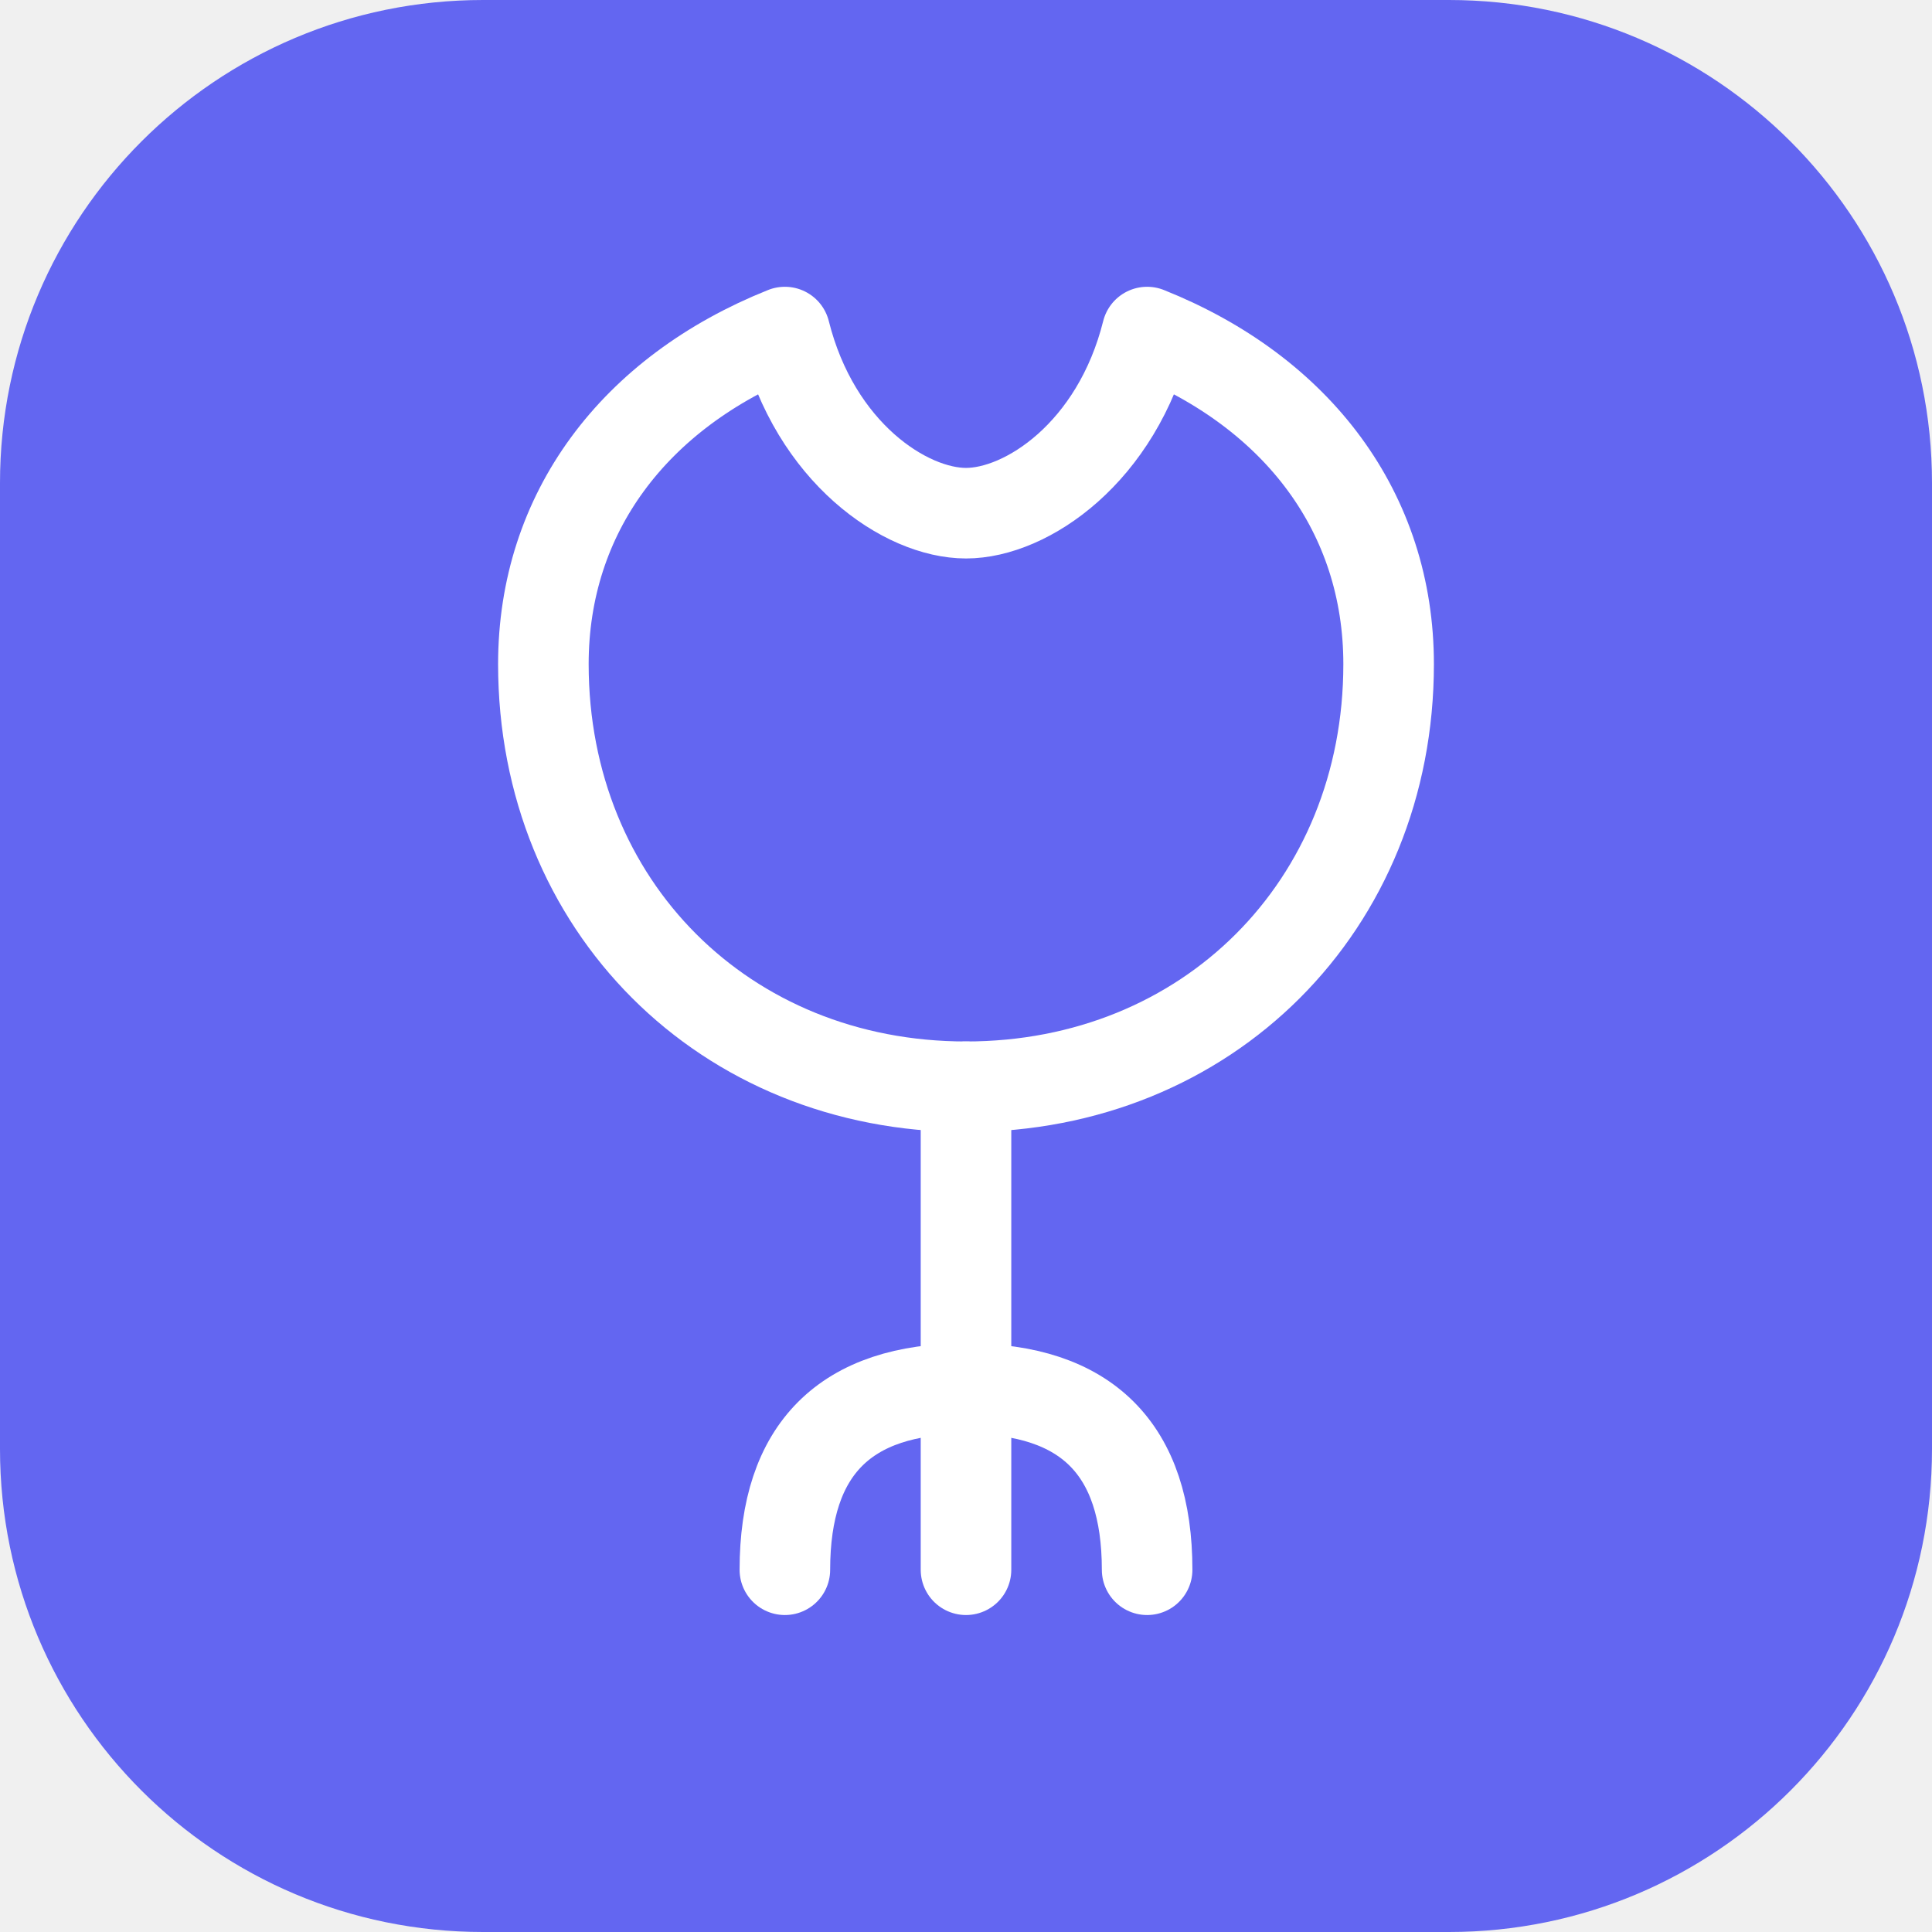
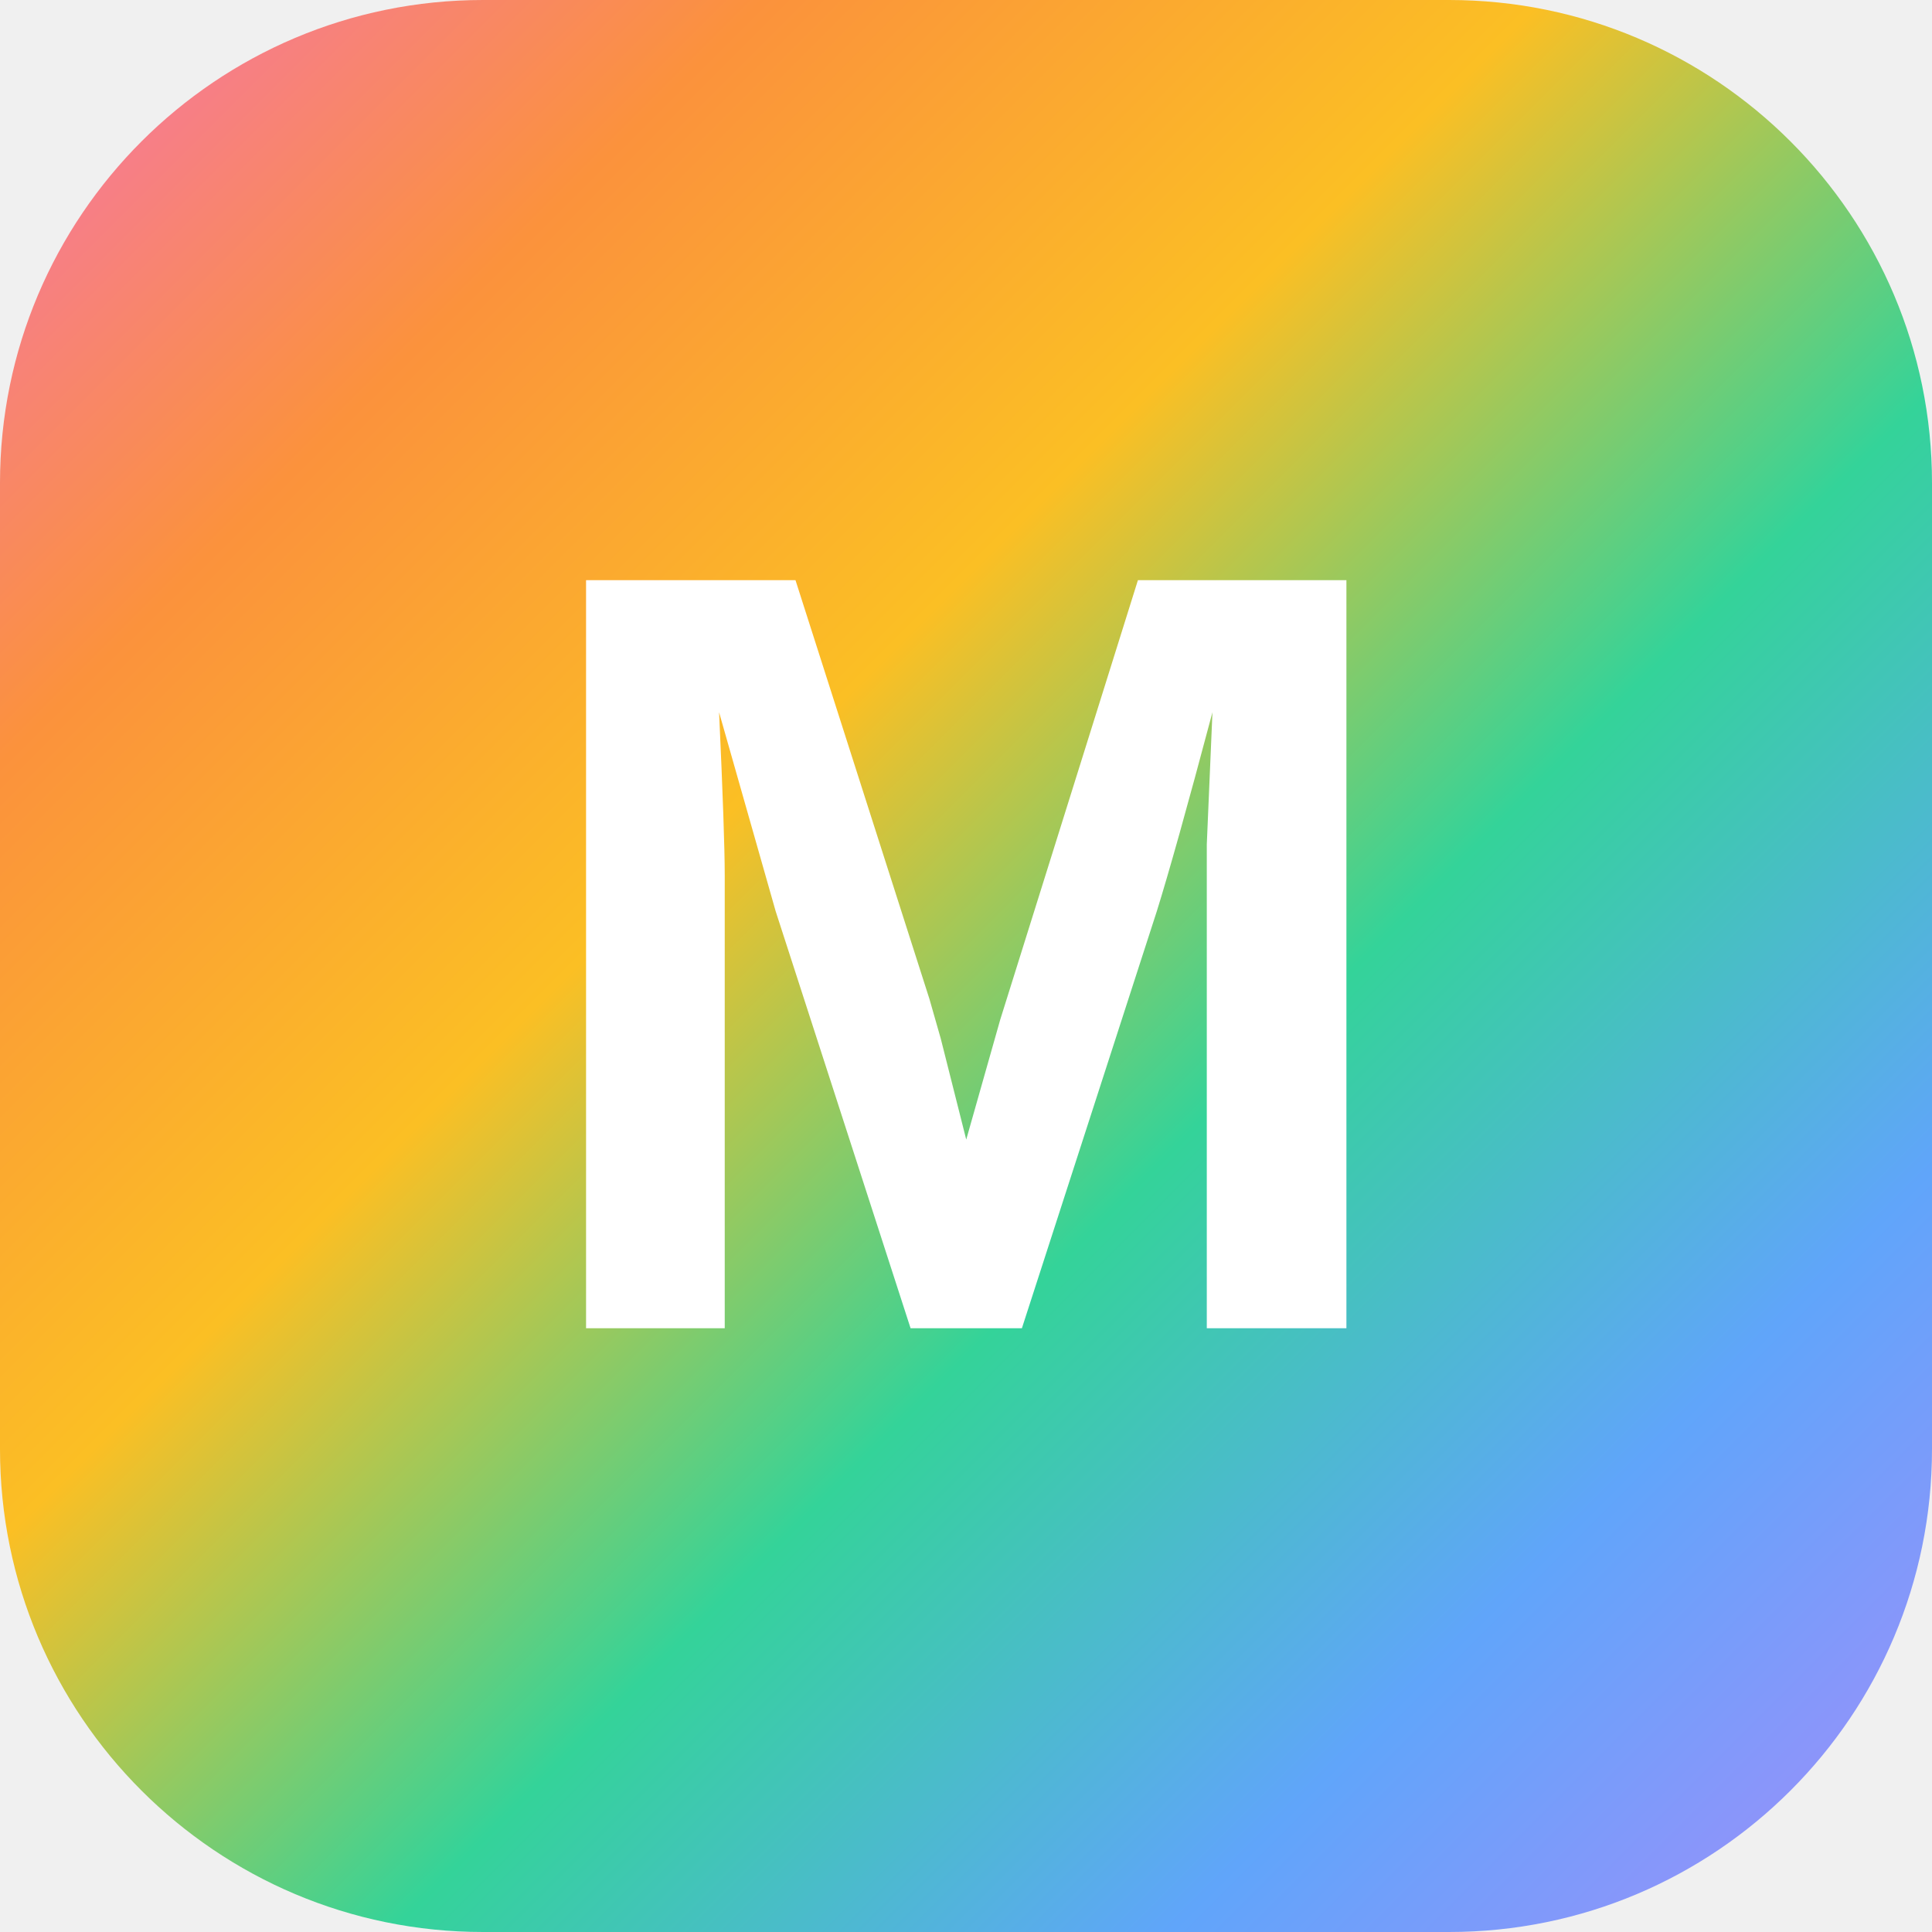
<svg xmlns="http://www.w3.org/2000/svg" width="32" height="32" viewBox="0 0 32 32">
-   <rect width="32" height="32" rx="8" fill="#6366f1" />
-   <g transform="translate(4, 4)" fill="none" stroke="white" stroke-width="1.5" stroke-linecap="round" stroke-linejoin="round">
-     <path d="M12 22v-8" />
-     <path d="M9 22c0-2 1-3 3-3s3 1 3 3" />
-     <path d="M12 14c-4 0-7-3-7-7 0-2.5 1.5-4.5 4-5.5.5 2 2 3 3 3s2.5-1 3-3c2.5 1 4 3 4 5.5 0 4-3 7-7 7z" />
-   </g>
+   <defs>
+     <linearGradient id="g" x1="0%" y1="0%" x2="100%" y2="100%">
+       <stop offset="0%" stop-color="#f472b6" />
+       <stop offset="20%" stop-color="#fb923c" />
+       <stop offset="40%" stop-color="#fbbf24" />
+       <stop offset="60%" stop-color="#34d399" />
+       <stop offset="80%" stop-color="#60a5fa" />
+       <stop offset="100%" stop-color="#a78bfa" />
+     </linearGradient>
+   </defs>
+   <rect width="32" height="32" rx="8" fill="url(#g)" />
+   <text x="16" y="22" text-anchor="middle" font-family="Arial,Helvetica,sans-serif" font-weight="bold" font-size="18" fill="white">M</text>
</svg>
